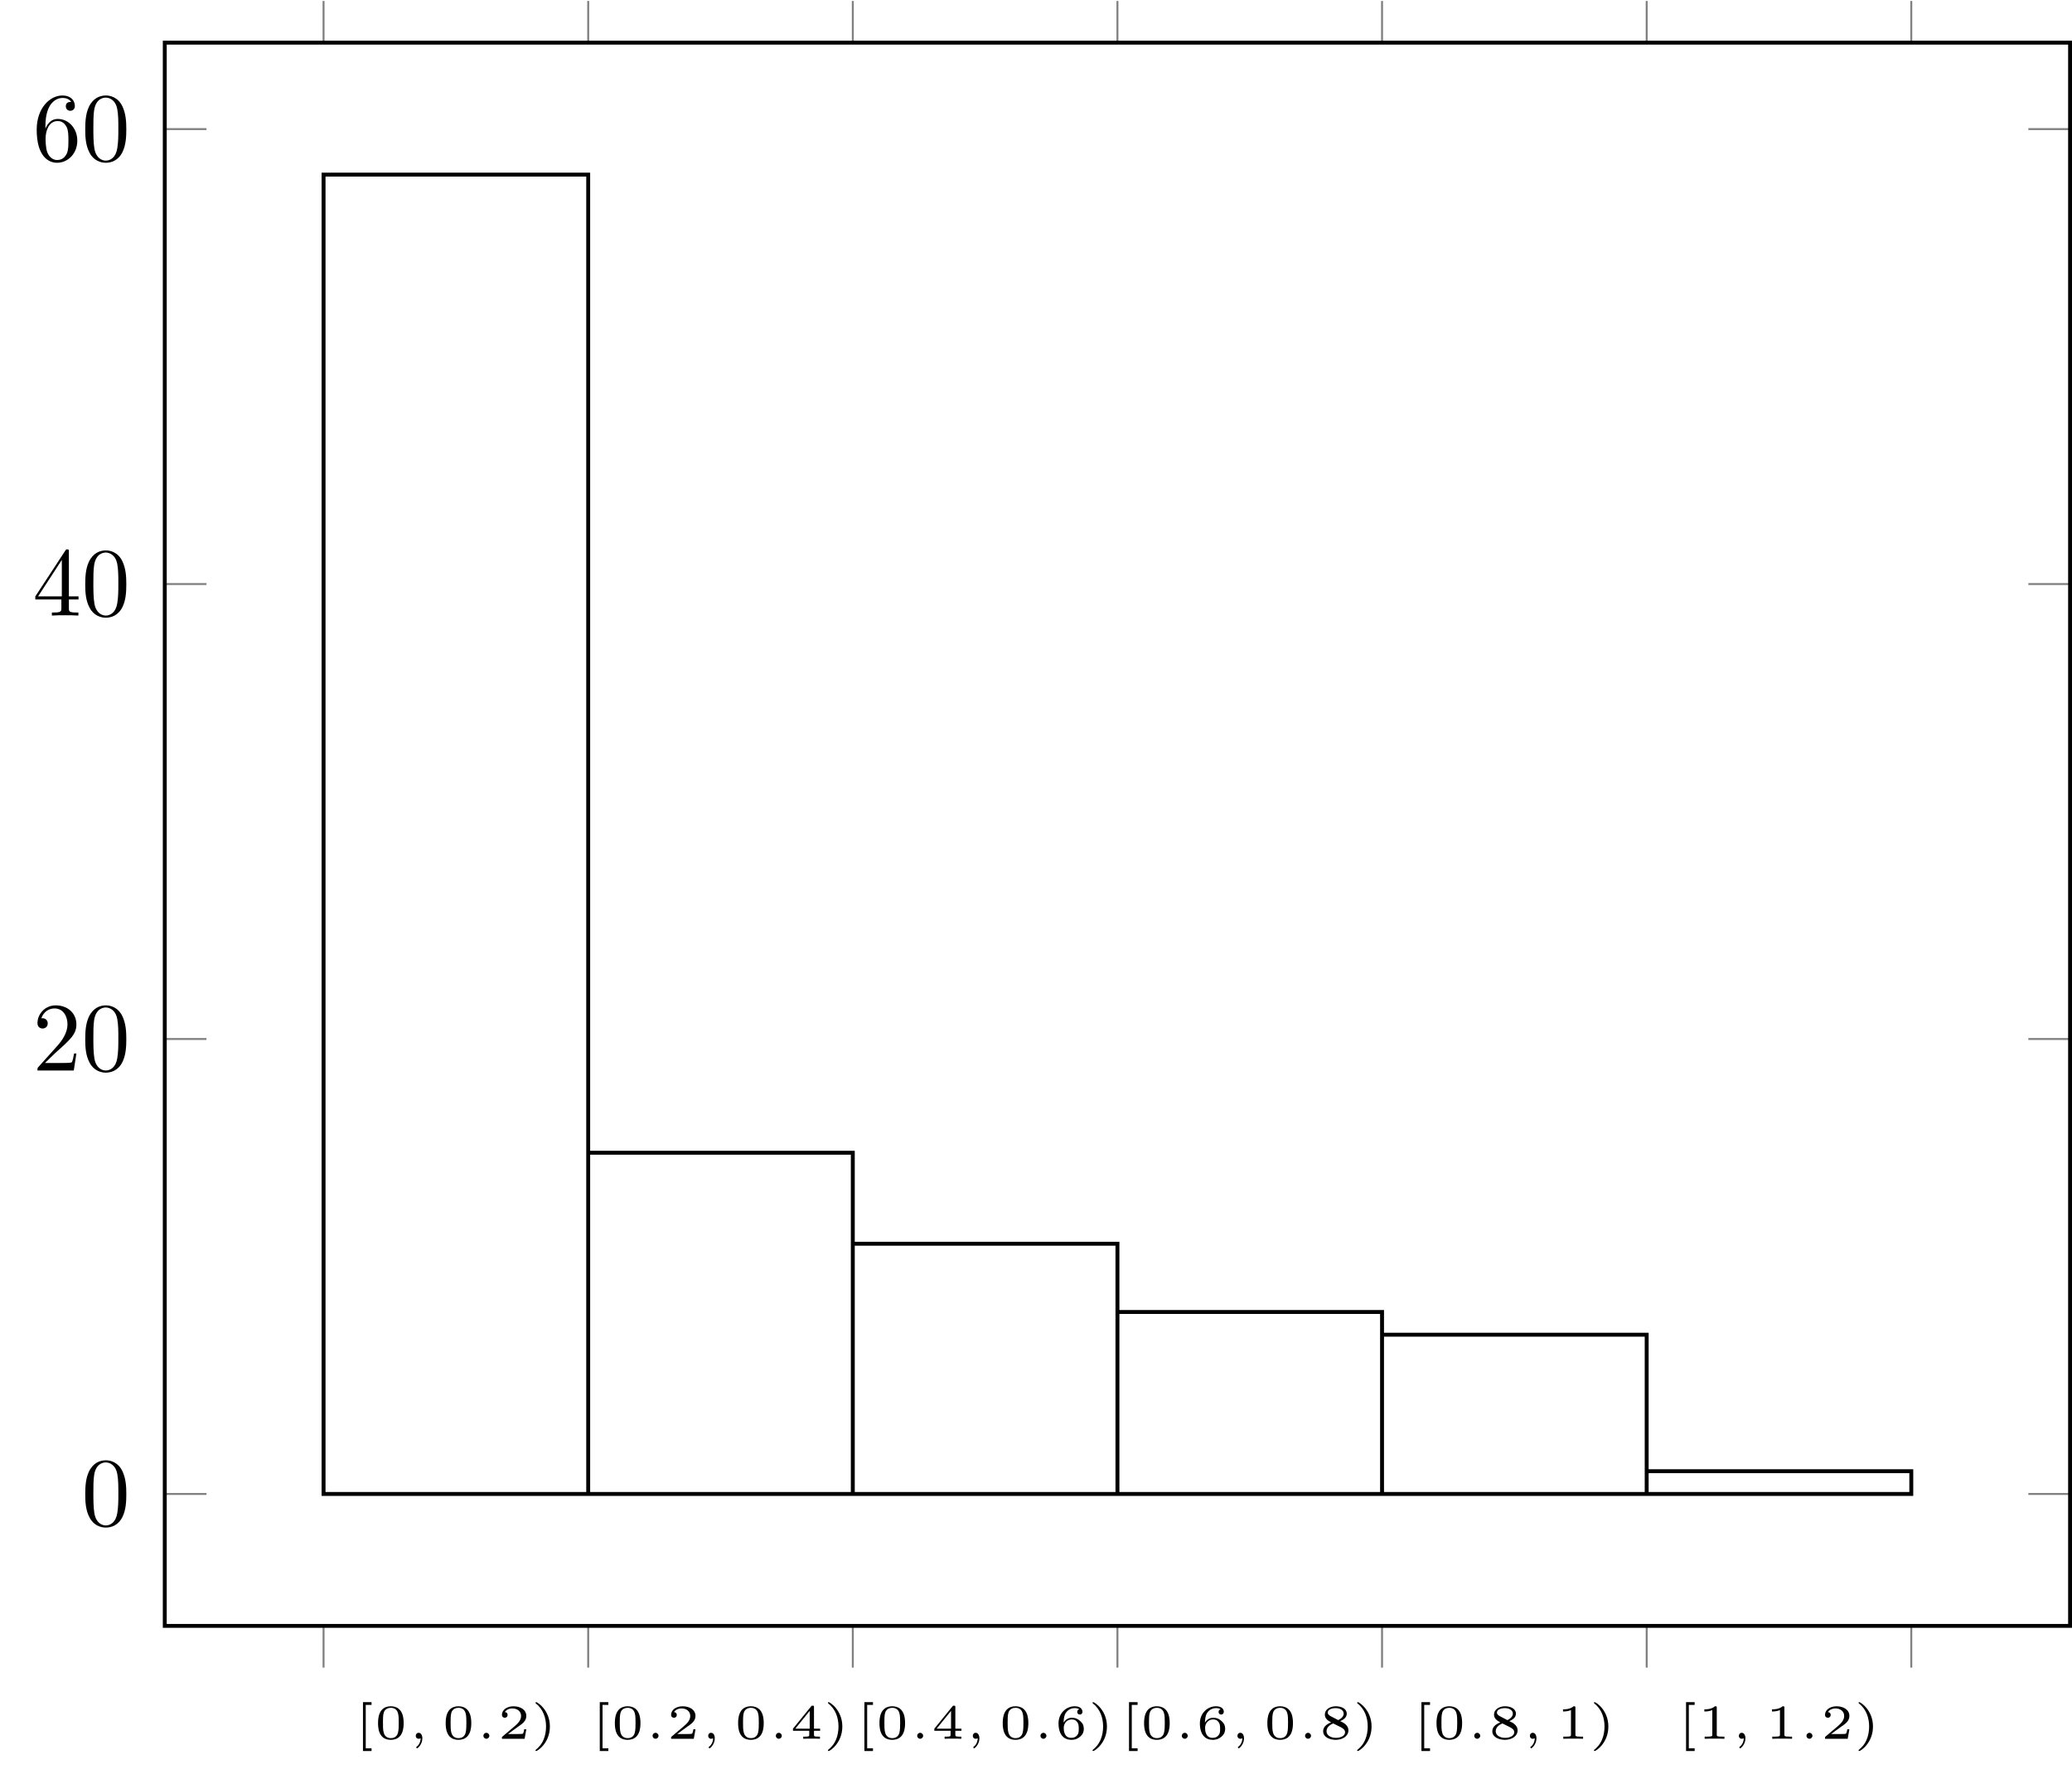
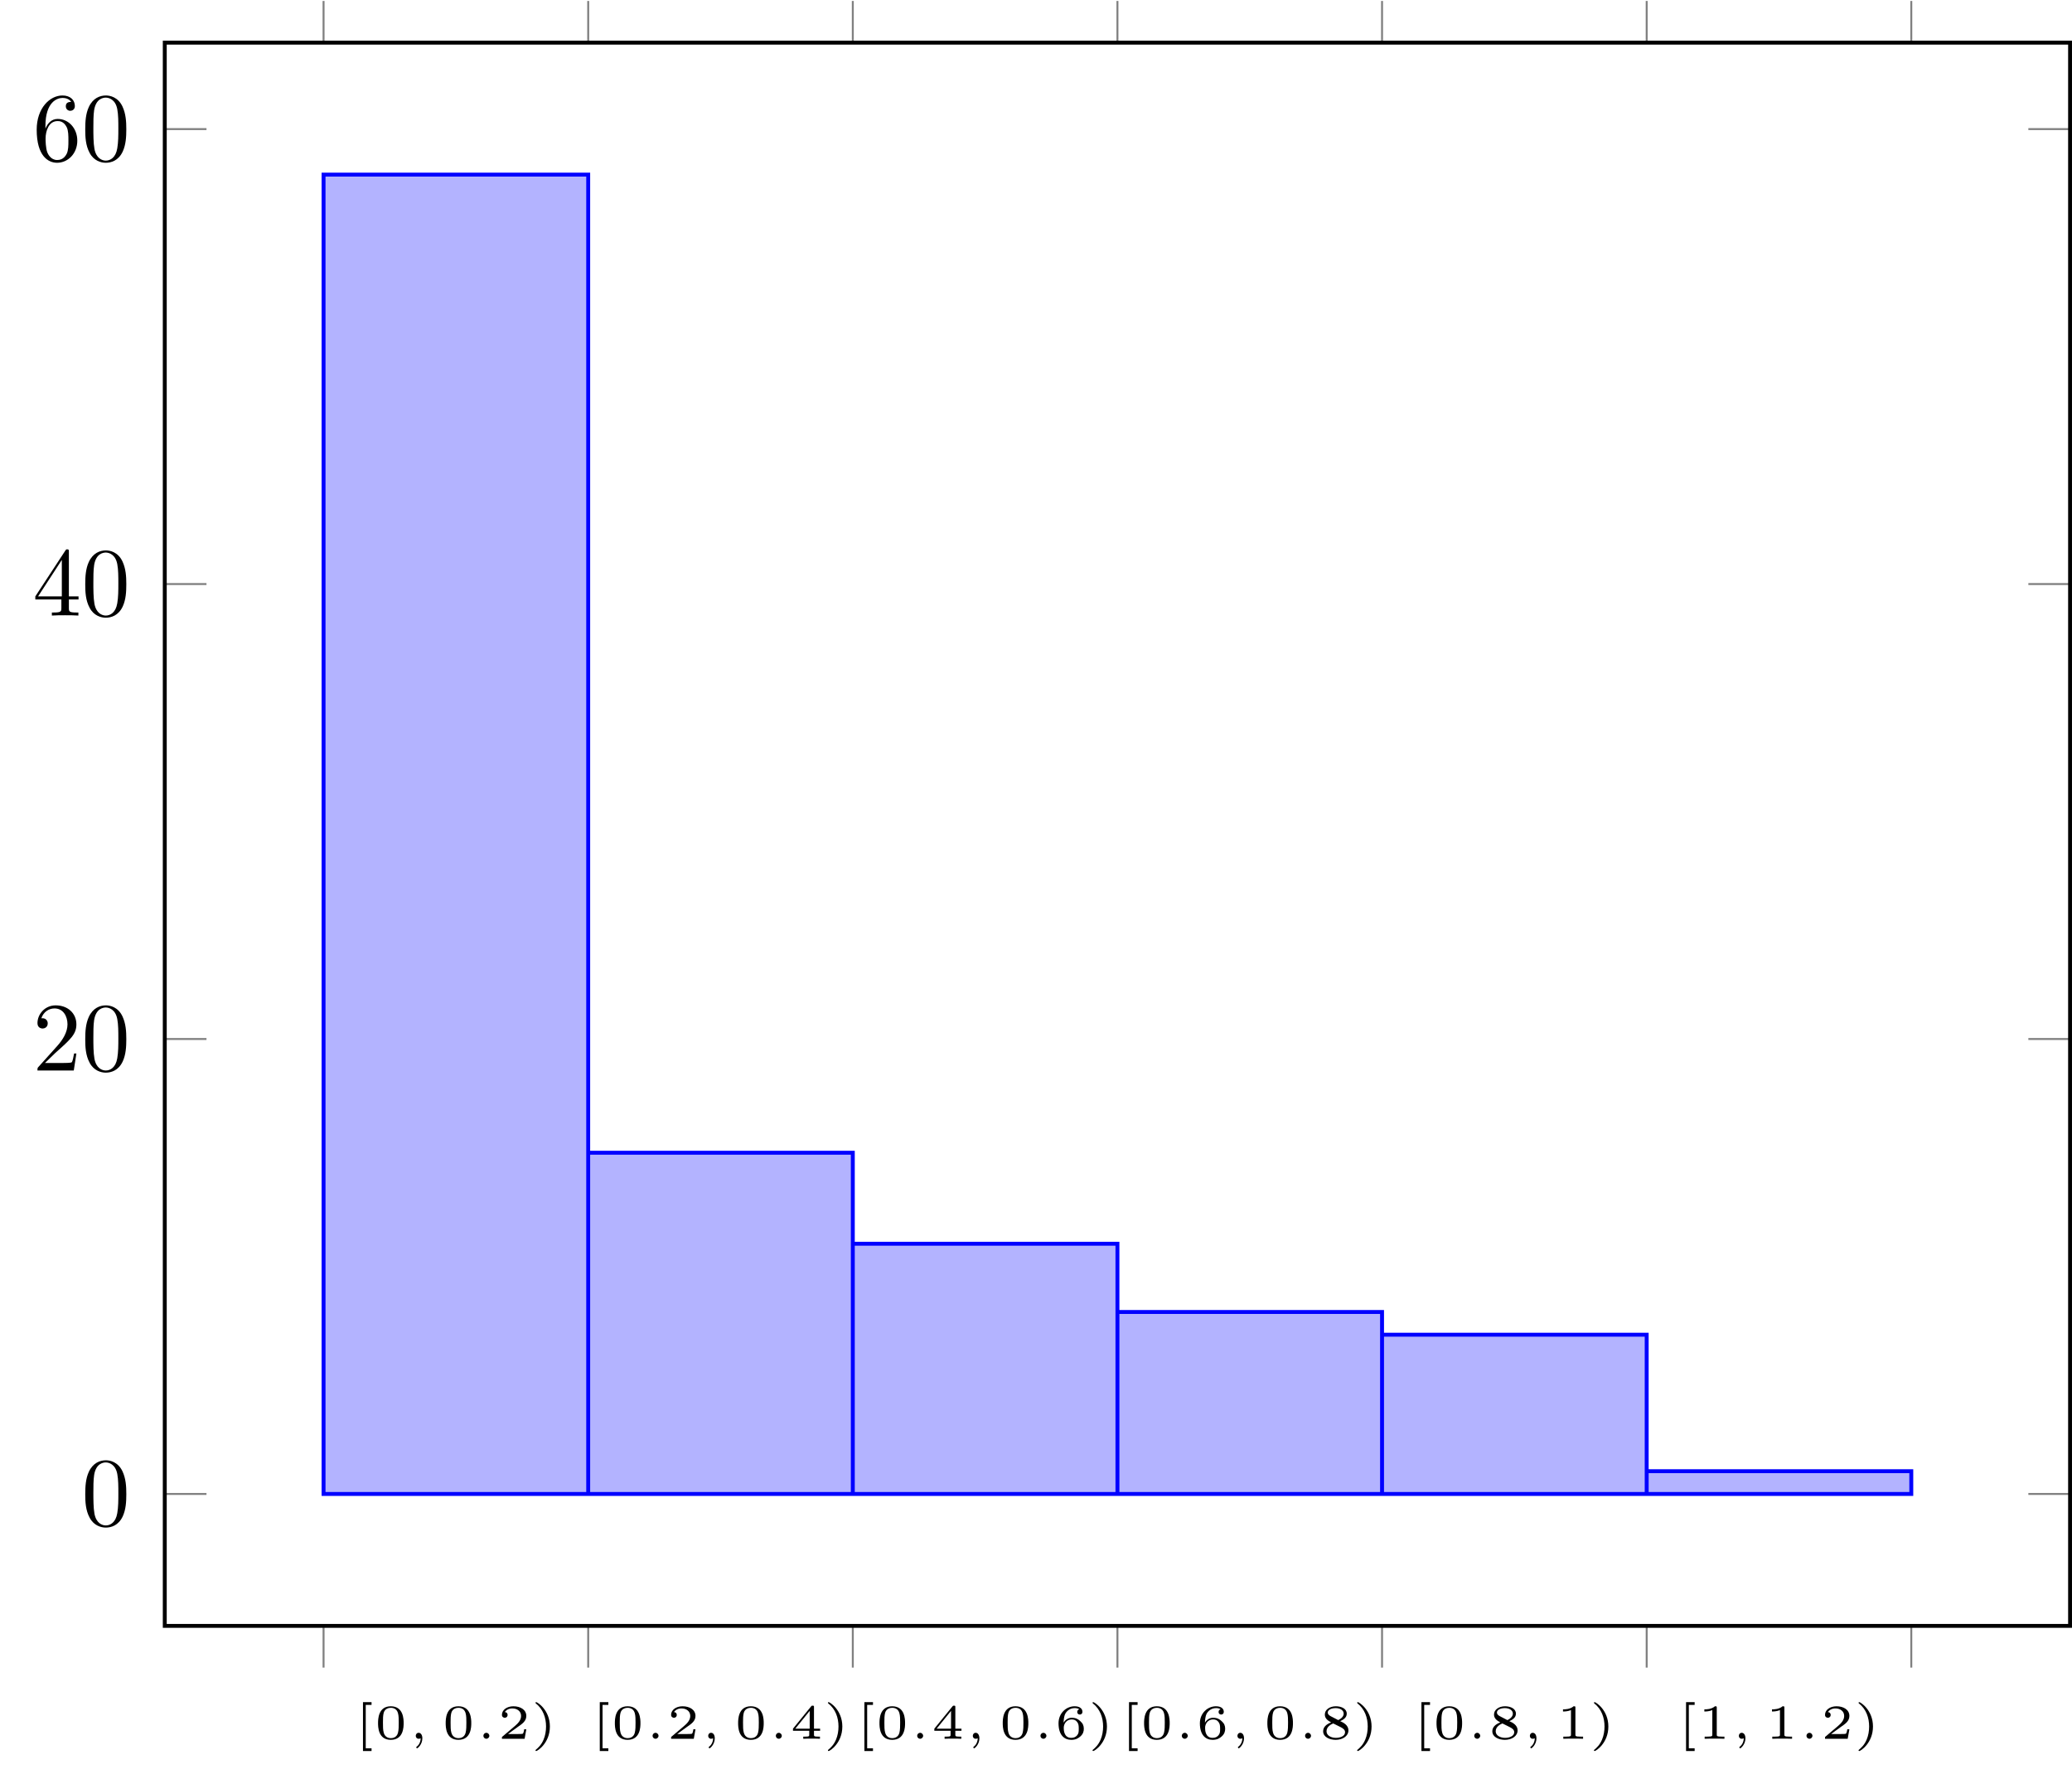
<svg xmlns="http://www.w3.org/2000/svg" xmlns:xlink="http://www.w3.org/1999/xlink" width="211.274pt" height="181.82pt" viewBox="0 0 211.274 181.82" version="1.1">
  <defs>
    <g>
      <symbol overflow="visible" id="glyph0-0">
        <path style="stroke:none;" d="" />
      </symbol>
      <symbol overflow="visible" id="glyph0-1">
        <path style="stroke:none;" d="M 1.734 -3.453 L 1.734 -3.734 L 0.859 -3.734 L 0.859 1.25 L 1.734 1.25 L 1.734 0.969 L 1.141 0.969 L 1.141 -3.453 Z M 1.734 -3.453 " />
      </symbol>
      <symbol overflow="visible" id="glyph0-2">
        <path style="stroke:none;" d="M 3 -1.594 C 3 -1.953 3 -3.312 1.688 -3.312 C 0.391 -3.312 0.391 -1.953 0.391 -1.594 C 0.391 -1.234 0.391 0.109 1.688 0.109 C 3 0.109 3 -1.234 3 -1.594 Z M 1.688 -0.062 C 1.516 -0.062 1.094 -0.125 0.969 -0.625 C 0.891 -0.891 0.891 -1.25 0.891 -1.656 C 0.891 -2.031 0.891 -2.375 0.969 -2.656 C 1.094 -3.078 1.484 -3.156 1.688 -3.156 C 2.062 -3.156 2.328 -2.969 2.422 -2.609 C 2.5 -2.359 2.5 -1.953 2.5 -1.656 C 2.5 -1.312 2.5 -0.906 2.422 -0.609 C 2.297 -0.125 1.891 -0.062 1.688 -0.062 Z M 1.688 -0.062 " />
      </symbol>
      <symbol overflow="visible" id="glyph0-3">
        <path style="stroke:none;" d="M 2.938 -0.969 L 2.719 -0.969 C 2.719 -0.875 2.656 -0.562 2.578 -0.516 C 2.547 -0.484 2.125 -0.484 2.047 -0.484 L 1.078 -0.484 C 1.406 -0.719 1.766 -1 2.062 -1.203 C 2.516 -1.516 2.938 -1.797 2.938 -2.328 C 2.938 -2.969 2.328 -3.312 1.625 -3.312 C 0.953 -3.312 0.453 -2.938 0.453 -2.438 C 0.453 -2.188 0.672 -2.141 0.75 -2.141 C 0.875 -2.141 1.031 -2.234 1.031 -2.438 C 1.031 -2.609 0.906 -2.719 0.75 -2.719 C 0.891 -2.953 1.188 -3.094 1.516 -3.094 C 2 -3.094 2.406 -2.812 2.406 -2.328 C 2.406 -1.906 2.109 -1.578 1.734 -1.266 L 0.516 -0.234 C 0.469 -0.188 0.453 -0.188 0.453 -0.156 L 0.453 0 L 2.766 0 Z M 2.938 -0.969 " />
      </symbol>
      <symbol overflow="visible" id="glyph0-4">
        <path style="stroke:none;" d="M 1.953 -1.25 C 1.953 -2.938 0.672 -3.734 0.562 -3.734 C 0.484 -3.734 0.484 -3.672 0.484 -3.672 C 0.484 -3.656 0.484 -3.641 0.516 -3.609 C 1.266 -3.016 1.562 -2.141 1.562 -1.25 C 1.562 -0.797 1.484 -0.328 1.312 0.078 C 1.078 0.641 0.75 0.922 0.516 1.125 C 0.5 1.125 0.484 1.156 0.484 1.172 C 0.484 1.188 0.484 1.25 0.562 1.25 C 0.672 1.25 1.953 0.453 1.953 -1.25 Z M 1.953 -1.25 " />
      </symbol>
      <symbol overflow="visible" id="glyph0-5">
        <path style="stroke:none;" d="M 3.078 -0.812 L 3.078 -1.031 L 2.453 -1.031 L 2.453 -3.219 C 2.453 -3.344 2.453 -3.375 2.312 -3.375 C 2.219 -3.375 2.219 -3.375 2.156 -3.297 L 0.312 -1.031 L 0.312 -0.812 L 1.969 -0.812 L 1.969 -0.422 C 1.969 -0.266 1.969 -0.219 1.547 -0.219 L 1.359 -0.219 L 1.359 0 C 1.594 -0.016 1.922 -0.016 2.219 -0.016 C 2.5 -0.016 2.828 -0.016 3.062 0 L 3.062 -0.219 L 2.891 -0.219 C 2.453 -0.219 2.453 -0.266 2.453 -0.422 L 2.453 -0.812 Z M 2.016 -2.844 L 2.016 -1.031 L 0.547 -1.031 Z M 2.016 -2.844 " />
      </symbol>
      <symbol overflow="visible" id="glyph0-6">
        <path style="stroke:none;" d="M 0.922 -1.641 C 0.938 -1.859 0.938 -2.266 1.109 -2.578 C 1.266 -2.844 1.578 -3.125 2.047 -3.125 C 2.141 -3.125 2.375 -3.125 2.516 -3 C 2.438 -2.984 2.312 -2.906 2.312 -2.734 C 2.312 -2.578 2.422 -2.469 2.578 -2.469 C 2.656 -2.469 2.844 -2.516 2.844 -2.75 C 2.844 -3.016 2.641 -3.312 2.047 -3.312 C 1.188 -3.312 0.406 -2.609 0.406 -1.578 C 0.406 -0.391 0.984 0.109 1.703 0.109 C 2.203 0.109 2.438 -0.078 2.609 -0.219 C 2.922 -0.484 2.984 -0.766 2.984 -1.016 C 2.984 -1.328 2.891 -1.562 2.625 -1.797 C 2.406 -2 2.188 -2.141 1.75 -2.141 C 1.453 -2.141 1.141 -2 0.922 -1.641 Z M 1.703 -0.094 C 0.938 -0.094 0.938 -0.922 0.938 -1.125 C 0.938 -1.516 1.219 -1.969 1.734 -1.969 C 2 -1.969 2.156 -1.906 2.312 -1.703 C 2.453 -1.516 2.469 -1.312 2.469 -1.031 C 2.469 -0.734 2.469 -0.547 2.297 -0.344 C 2.156 -0.188 1.984 -0.094 1.703 -0.094 Z M 1.703 -0.094 " />
      </symbol>
      <symbol overflow="visible" id="glyph0-7">
        <path style="stroke:none;" d="M 2.141 -1.797 C 2.656 -2.016 2.812 -2.281 2.812 -2.562 C 2.812 -3.078 2.25 -3.312 1.703 -3.312 C 1.078 -3.312 0.578 -2.969 0.578 -2.469 C 0.578 -2.016 0.969 -1.812 1.219 -1.672 C 0.703 -1.469 0.406 -1.172 0.406 -0.766 C 0.406 -0.172 1.062 0.109 1.688 0.109 C 2.391 0.109 2.984 -0.266 2.984 -0.859 C 2.984 -1.391 2.469 -1.656 2.141 -1.797 Z M 1.156 -2.312 C 0.953 -2.422 0.875 -2.547 0.875 -2.672 C 0.875 -2.984 1.297 -3.125 1.688 -3.125 C 2.094 -3.125 2.5 -2.938 2.5 -2.562 C 2.5 -2.125 1.938 -1.906 1.938 -1.906 C 1.922 -1.906 1.922 -1.906 1.875 -1.938 Z M 1.438 -1.562 L 2.219 -1.172 C 2.391 -1.078 2.641 -0.938 2.641 -0.672 C 2.641 -0.266 2.141 -0.094 1.703 -0.094 C 1.25 -0.094 0.75 -0.312 0.75 -0.766 C 0.75 -1.266 1.281 -1.5 1.438 -1.562 Z M 1.438 -1.562 " />
      </symbol>
      <symbol overflow="visible" id="glyph0-8">
        <path style="stroke:none;" d="M 1.984 -3.172 C 1.984 -3.312 1.969 -3.312 1.797 -3.312 C 1.453 -3 0.891 -3 0.797 -3 L 0.719 -3 L 0.719 -2.781 L 0.797 -2.781 C 0.906 -2.781 1.234 -2.797 1.531 -2.922 L 1.531 -0.422 C 1.531 -0.281 1.531 -0.219 1 -0.219 L 0.75 -0.219 L 0.75 0 C 1.016 -0.016 1.469 -0.016 1.75 -0.016 C 2.047 -0.016 2.484 -0.016 2.766 0 L 2.766 -0.219 L 2.516 -0.219 C 1.984 -0.219 1.984 -0.281 1.984 -0.422 Z M 1.984 -3.172 " />
      </symbol>
      <symbol overflow="visible" id="glyph1-0">
        <path style="stroke:none;" d="" />
      </symbol>
      <symbol overflow="visible" id="glyph1-1">
        <path style="stroke:none;" d="M 1.344 -0.062 C 1.344 0.406 1.094 0.688 0.953 0.797 C 0.906 0.828 0.891 0.844 0.891 0.875 C 0.891 0.906 0.938 0.969 0.984 0.969 C 1.047 0.969 1.516 0.578 1.516 -0.047 C 1.516 -0.391 1.359 -0.609 1.141 -0.609 C 0.953 -0.609 0.844 -0.453 0.844 -0.297 C 0.844 -0.141 0.953 0 1.141 0 C 1.219 0 1.297 -0.016 1.344 -0.062 Z M 1.344 -0.062 " />
      </symbol>
      <symbol overflow="visible" id="glyph1-2">
        <path style="stroke:none;" d="M 1.453 -0.297 C 1.453 -0.469 1.312 -0.609 1.141 -0.609 C 0.984 -0.609 0.844 -0.469 0.844 -0.297 C 0.844 -0.141 0.984 0 1.141 0 C 1.312 0 1.453 -0.141 1.453 -0.297 Z M 1.453 -0.297 " />
      </symbol>
      <symbol overflow="visible" id="glyph2-0">
        <path style="stroke:none;" d="" />
      </symbol>
      <symbol overflow="visible" id="glyph2-1">
        <path style="stroke:none;" d="M 4.578 -3.188 C 4.578 -3.984 4.531 -4.781 4.188 -5.516 C 3.734 -6.484 2.906 -6.641 2.5 -6.641 C 1.891 -6.641 1.172 -6.375 0.75 -5.453 C 0.438 -4.766 0.391 -3.984 0.391 -3.188 C 0.391 -2.438 0.422 -1.547 0.844 -0.781 C 1.266 0.016 2 0.219 2.484 0.219 C 3.016 0.219 3.781 0.016 4.219 -0.938 C 4.531 -1.625 4.578 -2.406 4.578 -3.188 Z M 2.484 0 C 2.094 0 1.5 -0.25 1.328 -1.203 C 1.219 -1.797 1.219 -2.719 1.219 -3.312 C 1.219 -3.953 1.219 -4.609 1.297 -5.141 C 1.484 -6.328 2.234 -6.422 2.484 -6.422 C 2.812 -6.422 3.469 -6.234 3.656 -5.25 C 3.766 -4.688 3.766 -3.938 3.766 -3.312 C 3.766 -2.562 3.766 -1.891 3.656 -1.25 C 3.5 -0.297 2.938 0 2.484 0 Z M 2.484 0 " />
      </symbol>
      <symbol overflow="visible" id="glyph2-2">
        <path style="stroke:none;" d="M 1.266 -0.766 L 2.328 -1.797 C 3.875 -3.172 4.469 -3.703 4.469 -4.703 C 4.469 -5.844 3.578 -6.641 2.359 -6.641 C 1.234 -6.641 0.5 -5.719 0.5 -4.828 C 0.5 -4.281 1 -4.281 1.031 -4.281 C 1.203 -4.281 1.547 -4.391 1.547 -4.812 C 1.547 -5.062 1.359 -5.328 1.016 -5.328 C 0.938 -5.328 0.922 -5.328 0.891 -5.312 C 1.109 -5.969 1.656 -6.328 2.234 -6.328 C 3.141 -6.328 3.562 -5.516 3.562 -4.703 C 3.562 -3.906 3.078 -3.125 2.516 -2.5 L 0.609 -0.375 C 0.5 -0.266 0.5 -0.234 0.5 0 L 4.203 0 L 4.469 -1.734 L 4.234 -1.734 C 4.172 -1.438 4.109 -1 4 -0.844 C 3.938 -0.766 3.281 -0.766 3.062 -0.766 Z M 1.266 -0.766 " />
      </symbol>
      <symbol overflow="visible" id="glyph2-3">
        <path style="stroke:none;" d="M 2.938 -1.641 L 2.938 -0.781 C 2.938 -0.422 2.906 -0.312 2.172 -0.312 L 1.969 -0.312 L 1.969 0 C 2.375 -0.031 2.891 -0.031 3.312 -0.031 C 3.734 -0.031 4.25 -0.031 4.672 0 L 4.672 -0.312 L 4.453 -0.312 C 3.719 -0.312 3.703 -0.422 3.703 -0.781 L 3.703 -1.641 L 4.688 -1.641 L 4.688 -1.953 L 3.703 -1.953 L 3.703 -6.484 C 3.703 -6.688 3.703 -6.75 3.531 -6.75 C 3.453 -6.75 3.422 -6.75 3.344 -6.625 L 0.281 -1.953 L 0.281 -1.641 Z M 2.984 -1.953 L 0.562 -1.953 L 2.984 -5.672 Z M 2.984 -1.953 " />
      </symbol>
      <symbol overflow="visible" id="glyph2-4">
        <path style="stroke:none;" d="M 1.312 -3.266 L 1.312 -3.516 C 1.312 -6.031 2.547 -6.391 3.062 -6.391 C 3.297 -6.391 3.719 -6.328 3.938 -5.984 C 3.781 -5.984 3.391 -5.984 3.391 -5.547 C 3.391 -5.234 3.625 -5.078 3.844 -5.078 C 4 -5.078 4.312 -5.172 4.312 -5.562 C 4.312 -6.156 3.875 -6.641 3.047 -6.641 C 1.766 -6.641 0.422 -5.359 0.422 -3.156 C 0.422 -0.484 1.578 0.219 2.5 0.219 C 3.609 0.219 4.562 -0.719 4.562 -2.031 C 4.562 -3.297 3.672 -4.25 2.562 -4.25 C 1.891 -4.25 1.516 -3.75 1.312 -3.266 Z M 2.5 -0.062 C 1.875 -0.062 1.578 -0.656 1.516 -0.812 C 1.328 -1.281 1.328 -2.078 1.328 -2.25 C 1.328 -3.031 1.656 -4.031 2.547 -4.031 C 2.719 -4.031 3.172 -4.031 3.484 -3.406 C 3.656 -3.047 3.656 -2.531 3.656 -2.047 C 3.656 -1.562 3.656 -1.062 3.484 -0.703 C 3.188 -0.109 2.734 -0.062 2.5 -0.062 Z M 2.5 -0.062 " />
      </symbol>
    </g>
    <clipPath id="clip1">
      <path d="M 16 13 L 211.273 13 L 211.273 153 L 16 153 Z M 16 13 " />
    </clipPath>
    <clipPath id="clip2">
      <path d="M 16 4 L 211.273 4 L 211.273 166 L 16 166 Z M 16 4 " />
    </clipPath>
  </defs>
  <g id="surface1">
    <path style="fill:none;stroke-width:0.199;stroke-linecap:butt;stroke-linejoin:miter;stroke:rgb(50%,50%,50%);stroke-opacity:1;stroke-miterlimit:10;" d="M -0.001 -17.704 L -0.001 -13.45 M 26.984 -17.704 L 26.984 -13.45 M 53.964 -17.704 L 53.964 -13.45 M 80.948 -17.704 L 80.948 -13.45 M 107.929 -17.704 L 107.929 -13.45 M 134.913 -17.704 L 134.913 -13.45 M 161.894 -17.704 L 161.894 -13.45 M -0.001 152.198 L -0.001 147.948 M 26.984 152.198 L 26.984 147.948 M 53.964 152.198 L 53.964 147.948 M 80.948 152.198 L 80.948 147.948 M 107.929 152.198 L 107.929 147.948 M 134.913 152.198 L 134.913 147.948 M 161.894 152.198 L 161.894 147.948 " transform="matrix(1,0,0,-1,32.993,152.296)" />
    <g clip-path="url(#clip1)" clip-rule="nonzero">
      <path style="fill:none;stroke-width:0.199;stroke-linecap:butt;stroke-linejoin:miter;stroke:rgb(50%,50%,50%);stroke-opacity:1;stroke-miterlimit:10;" d="M -16.192 -0.001 L -11.938 -0.001 M -16.192 46.378 L -11.938 46.378 M -16.192 92.757 L -11.938 92.757 M -16.192 139.136 L -11.938 139.136 M 178.085 -0.001 L 173.831 -0.001 M 178.085 46.378 L 173.831 46.378 M 178.085 92.757 L 173.831 92.757 M 178.085 139.136 L 173.831 139.136 " transform="matrix(1,0,0,-1,32.993,152.296)" />
    </g>
    <g clip-path="url(#clip2)" clip-rule="nonzero">
      <path style="fill:none;stroke-width:0.399;stroke-linecap:butt;stroke-linejoin:miter;stroke:rgb(0%,0%,0%);stroke-opacity:1;stroke-miterlimit:10;" d="M -16.192 -13.45 L -16.192 147.948 L 178.085 147.948 L 178.085 -13.45 Z M -16.192 -13.45 " transform="matrix(1,0,0,-1,32.993,152.296)" />
    </g>
    <g style="fill:rgb(0%,0%,0%);fill-opacity:1;">
      <use xlink:href="#glyph0-1" x="36.152" y="177.254" />
      <use xlink:href="#glyph0-2" x="38.158" y="177.254" />
    </g>
    <g style="fill:rgb(0%,0%,0%);fill-opacity:1;">
      <use xlink:href="#glyph1-1" x="41.549" y="177.254" />
    </g>
    <g style="fill:rgb(0%,0%,0%);fill-opacity:1;">
      <use xlink:href="#glyph0-2" x="45.054" y="177.254" />
    </g>
    <g style="fill:rgb(0%,0%,0%);fill-opacity:1;">
      <use xlink:href="#glyph1-2" x="48.444" y="177.254" />
    </g>
    <g style="fill:rgb(0%,0%,0%);fill-opacity:1;">
      <use xlink:href="#glyph0-3" x="50.727" y="177.254" />
      <use xlink:href="#glyph0-4" x="54.117" y="177.254" />
    </g>
    <g style="fill:rgb(0%,0%,0%);fill-opacity:1;">
      <use xlink:href="#glyph0-1" x="60.298" y="177.254" />
      <use xlink:href="#glyph0-2" x="62.304" y="177.254" />
    </g>
    <g style="fill:rgb(0%,0%,0%);fill-opacity:1;">
      <use xlink:href="#glyph1-2" x="65.694" y="177.254" />
    </g>
    <g style="fill:rgb(0%,0%,0%);fill-opacity:1;">
      <use xlink:href="#glyph0-3" x="67.977" y="177.254" />
    </g>
    <g style="fill:rgb(0%,0%,0%);fill-opacity:1;">
      <use xlink:href="#glyph1-1" x="71.367" y="177.254" />
    </g>
    <g style="fill:rgb(0%,0%,0%);fill-opacity:1;">
      <use xlink:href="#glyph0-2" x="74.873" y="177.254" />
    </g>
    <g style="fill:rgb(0%,0%,0%);fill-opacity:1;">
      <use xlink:href="#glyph1-2" x="78.263" y="177.254" />
    </g>
    <g style="fill:rgb(0%,0%,0%);fill-opacity:1;">
      <use xlink:href="#glyph0-5" x="80.546" y="177.254" />
      <use xlink:href="#glyph0-4" x="83.936" y="177.254" />
    </g>
    <g style="fill:rgb(0%,0%,0%);fill-opacity:1;">
      <use xlink:href="#glyph0-1" x="87.28" y="177.254" />
      <use xlink:href="#glyph0-2" x="89.286" y="177.254" />
    </g>
    <g style="fill:rgb(0%,0%,0%);fill-opacity:1;">
      <use xlink:href="#glyph1-2" x="92.676" y="177.254" />
    </g>
    <g style="fill:rgb(0%,0%,0%);fill-opacity:1;">
      <use xlink:href="#glyph0-5" x="94.959" y="177.254" />
    </g>
    <g style="fill:rgb(0%,0%,0%);fill-opacity:1;">
      <use xlink:href="#glyph1-1" x="98.349" y="177.254" />
    </g>
    <g style="fill:rgb(0%,0%,0%);fill-opacity:1;">
      <use xlink:href="#glyph0-2" x="101.855" y="177.254" />
    </g>
    <g style="fill:rgb(0%,0%,0%);fill-opacity:1;">
      <use xlink:href="#glyph1-2" x="105.245" y="177.254" />
    </g>
    <g style="fill:rgb(0%,0%,0%);fill-opacity:1;">
      <use xlink:href="#glyph0-6" x="107.528" y="177.254" />
      <use xlink:href="#glyph0-4" x="110.918" y="177.254" />
    </g>
    <g style="fill:rgb(0%,0%,0%);fill-opacity:1;">
      <use xlink:href="#glyph0-1" x="114.262" y="177.254" />
      <use xlink:href="#glyph0-2" x="116.268" y="177.254" />
    </g>
    <g style="fill:rgb(0%,0%,0%);fill-opacity:1;">
      <use xlink:href="#glyph1-2" x="119.658" y="177.254" />
    </g>
    <g style="fill:rgb(0%,0%,0%);fill-opacity:1;">
      <use xlink:href="#glyph0-6" x="121.941" y="177.254" />
    </g>
    <g style="fill:rgb(0%,0%,0%);fill-opacity:1;">
      <use xlink:href="#glyph1-1" x="125.331" y="177.254" />
    </g>
    <g style="fill:rgb(0%,0%,0%);fill-opacity:1;">
      <use xlink:href="#glyph0-2" x="128.837" y="177.254" />
    </g>
    <g style="fill:rgb(0%,0%,0%);fill-opacity:1;">
      <use xlink:href="#glyph1-2" x="132.227" y="177.254" />
    </g>
    <g style="fill:rgb(0%,0%,0%);fill-opacity:1;">
      <use xlink:href="#glyph0-7" x="134.51" y="177.254" />
      <use xlink:href="#glyph0-4" x="137.9" y="177.254" />
    </g>
    <g style="fill:rgb(0%,0%,0%);fill-opacity:1;">
      <use xlink:href="#glyph0-1" x="144.08" y="177.254" />
      <use xlink:href="#glyph0-2" x="146.086" y="177.254" />
    </g>
    <g style="fill:rgb(0%,0%,0%);fill-opacity:1;">
      <use xlink:href="#glyph1-2" x="149.477" y="177.254" />
    </g>
    <g style="fill:rgb(0%,0%,0%);fill-opacity:1;">
      <use xlink:href="#glyph0-7" x="151.76" y="177.254" />
    </g>
    <g style="fill:rgb(0%,0%,0%);fill-opacity:1;">
      <use xlink:href="#glyph1-1" x="155.15" y="177.254" />
    </g>
    <g style="fill:rgb(0%,0%,0%);fill-opacity:1;">
      <use xlink:href="#glyph0-8" x="158.655" y="177.254" />
      <use xlink:href="#glyph0-4" x="162.045" y="177.254" />
    </g>
    <g style="fill:rgb(0%,0%,0%);fill-opacity:1;">
      <use xlink:href="#glyph0-1" x="171.062" y="177.254" />
      <use xlink:href="#glyph0-8" x="173.068" y="177.254" />
    </g>
    <g style="fill:rgb(0%,0%,0%);fill-opacity:1;">
      <use xlink:href="#glyph1-1" x="176.459" y="177.254" />
    </g>
    <g style="fill:rgb(0%,0%,0%);fill-opacity:1;">
      <use xlink:href="#glyph0-8" x="179.964" y="177.254" />
    </g>
    <g style="fill:rgb(0%,0%,0%);fill-opacity:1;">
      <use xlink:href="#glyph1-2" x="183.354" y="177.254" />
    </g>
    <g style="fill:rgb(0%,0%,0%);fill-opacity:1;">
      <use xlink:href="#glyph0-3" x="185.637" y="177.254" />
      <use xlink:href="#glyph0-4" x="189.027" y="177.254" />
    </g>
    <g style="fill:rgb(0%,0%,0%);fill-opacity:1;">
      <use xlink:href="#glyph2-1" x="8.302" y="155.506" />
    </g>
    <g style="fill:rgb(0%,0%,0%);fill-opacity:1;">
      <use xlink:href="#glyph2-2" x="3.32" y="109.129" />
      <use xlink:href="#glyph2-1" x="8.301" y="109.129" />
    </g>
    <g style="fill:rgb(0%,0%,0%);fill-opacity:1;">
      <use xlink:href="#glyph2-3" x="3.32" y="62.751" />
      <use xlink:href="#glyph2-1" x="8.301" y="62.751" />
    </g>
    <g style="fill:rgb(0%,0%,0%);fill-opacity:1;">
      <use xlink:href="#glyph2-4" x="3.32" y="16.374" />
      <use xlink:href="#glyph2-1" x="8.301" y="16.374" />
    </g>
-     <path style="fill:none;stroke-width:0.399;stroke-linecap:butt;stroke-linejoin:miter;stroke:rgb(0%,0%,0%);stroke-opacity:1;stroke-miterlimit:10;" d="M -0.001 -0.001 L 26.984 -0.001 L 26.984 134.495 L -0.001 134.495 Z M 26.984 -0.001 L 53.964 -0.001 L 53.964 34.784 L 26.984 34.784 Z M 53.964 -0.001 L 80.948 -0.001 L 80.948 25.507 L 53.964 25.507 Z M 80.948 -0.001 L 107.929 -0.001 L 107.929 18.55 L 80.948 18.55 Z M 107.929 -0.001 L 134.913 -0.001 L 134.913 16.233 L 107.929 16.233 Z M 134.913 -0.001 L 161.894 -0.001 L 161.894 2.319 L 134.913 2.319 Z M 134.913 -0.001 " transform="matrix(1,0,0,-1,32.993,152.296)" />
+     <path style="fill-rule:nonzero;fill:rgb(70%,70%,100%);fill-opacity:1;stroke-width:0.399;stroke-linecap:butt;stroke-linejoin:miter;stroke:rgb(0%,0%,100%);stroke-opacity:1;stroke-miterlimit:10;" d="M -0.001 -0.001 L 26.984 -0.001 L 26.984 134.495 L -0.001 134.495 Z M 26.984 -0.001 L 53.964 -0.001 L 53.964 34.784 L 26.984 34.784 Z M 53.964 -0.001 L 80.948 -0.001 L 80.948 25.507 L 53.964 25.507 Z M 80.948 -0.001 L 107.929 -0.001 L 107.929 18.55 L 80.948 18.55 Z M 107.929 -0.001 L 134.913 -0.001 L 134.913 16.233 L 107.929 16.233 Z M 134.913 -0.001 L 161.894 -0.001 L 161.894 2.319 L 134.913 2.319 Z M 134.913 -0.001 " transform="matrix(1,0,0,-1,32.993,152.296)" />
  </g>
</svg>
